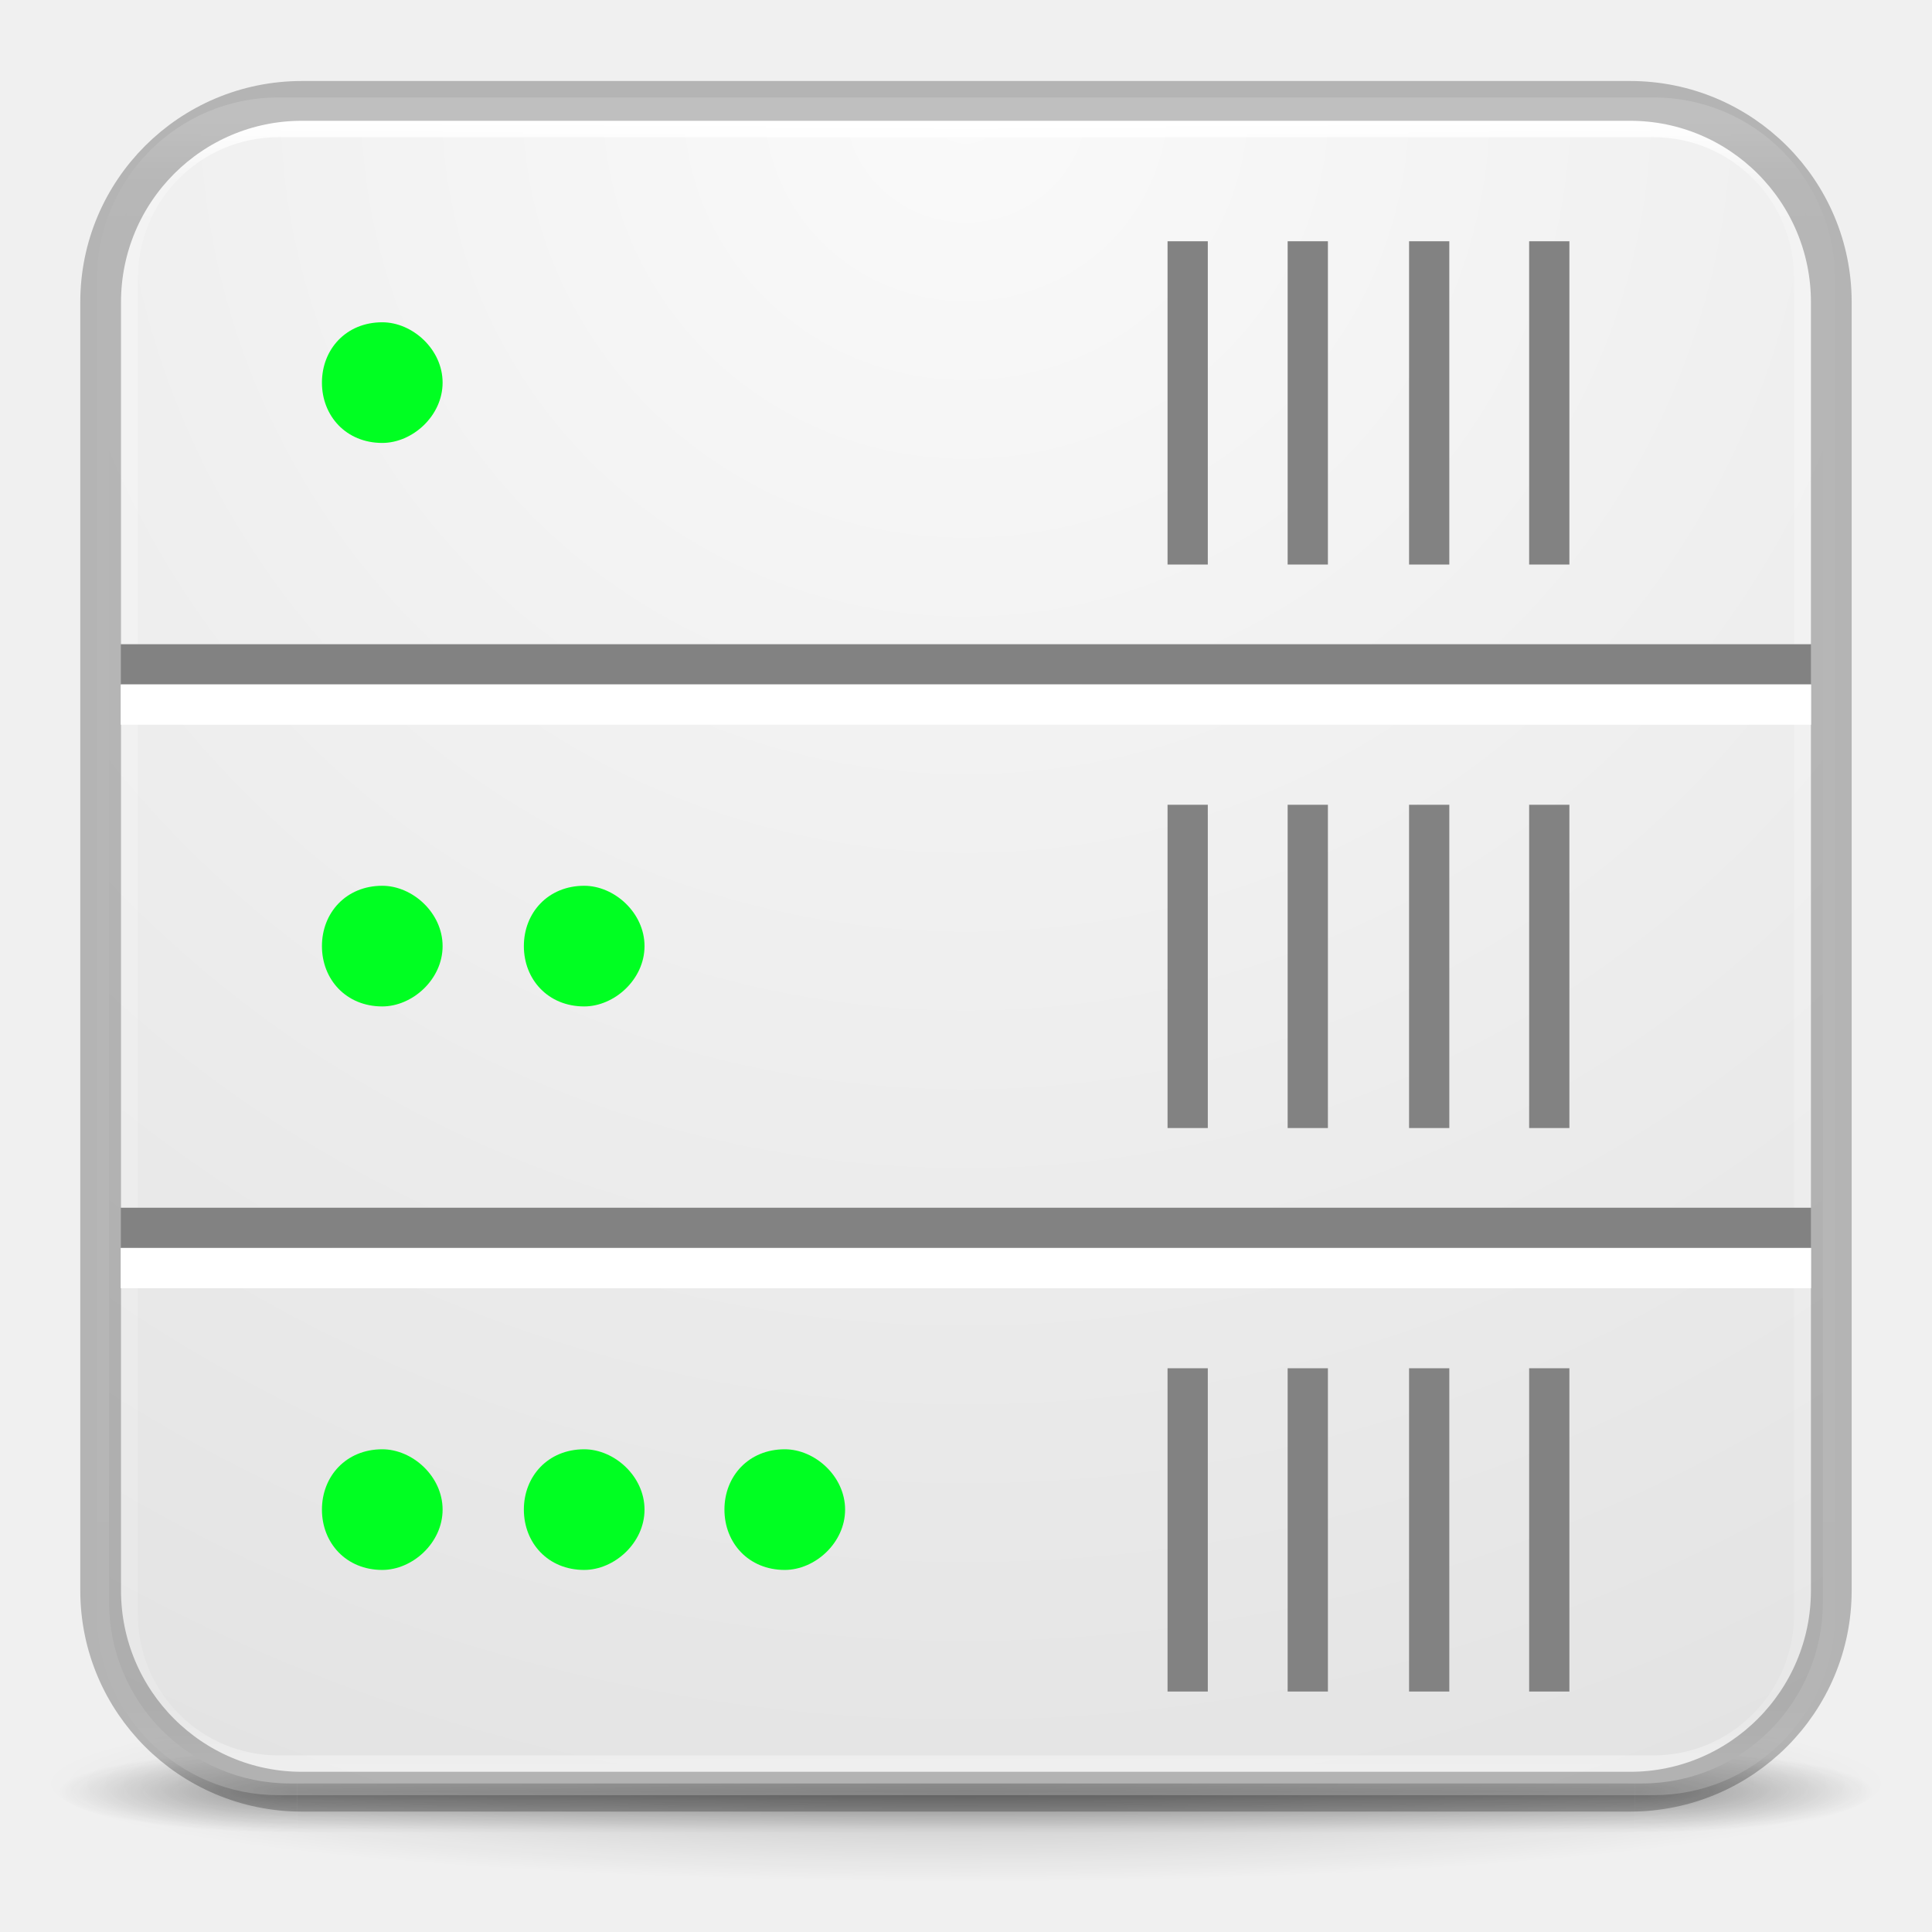
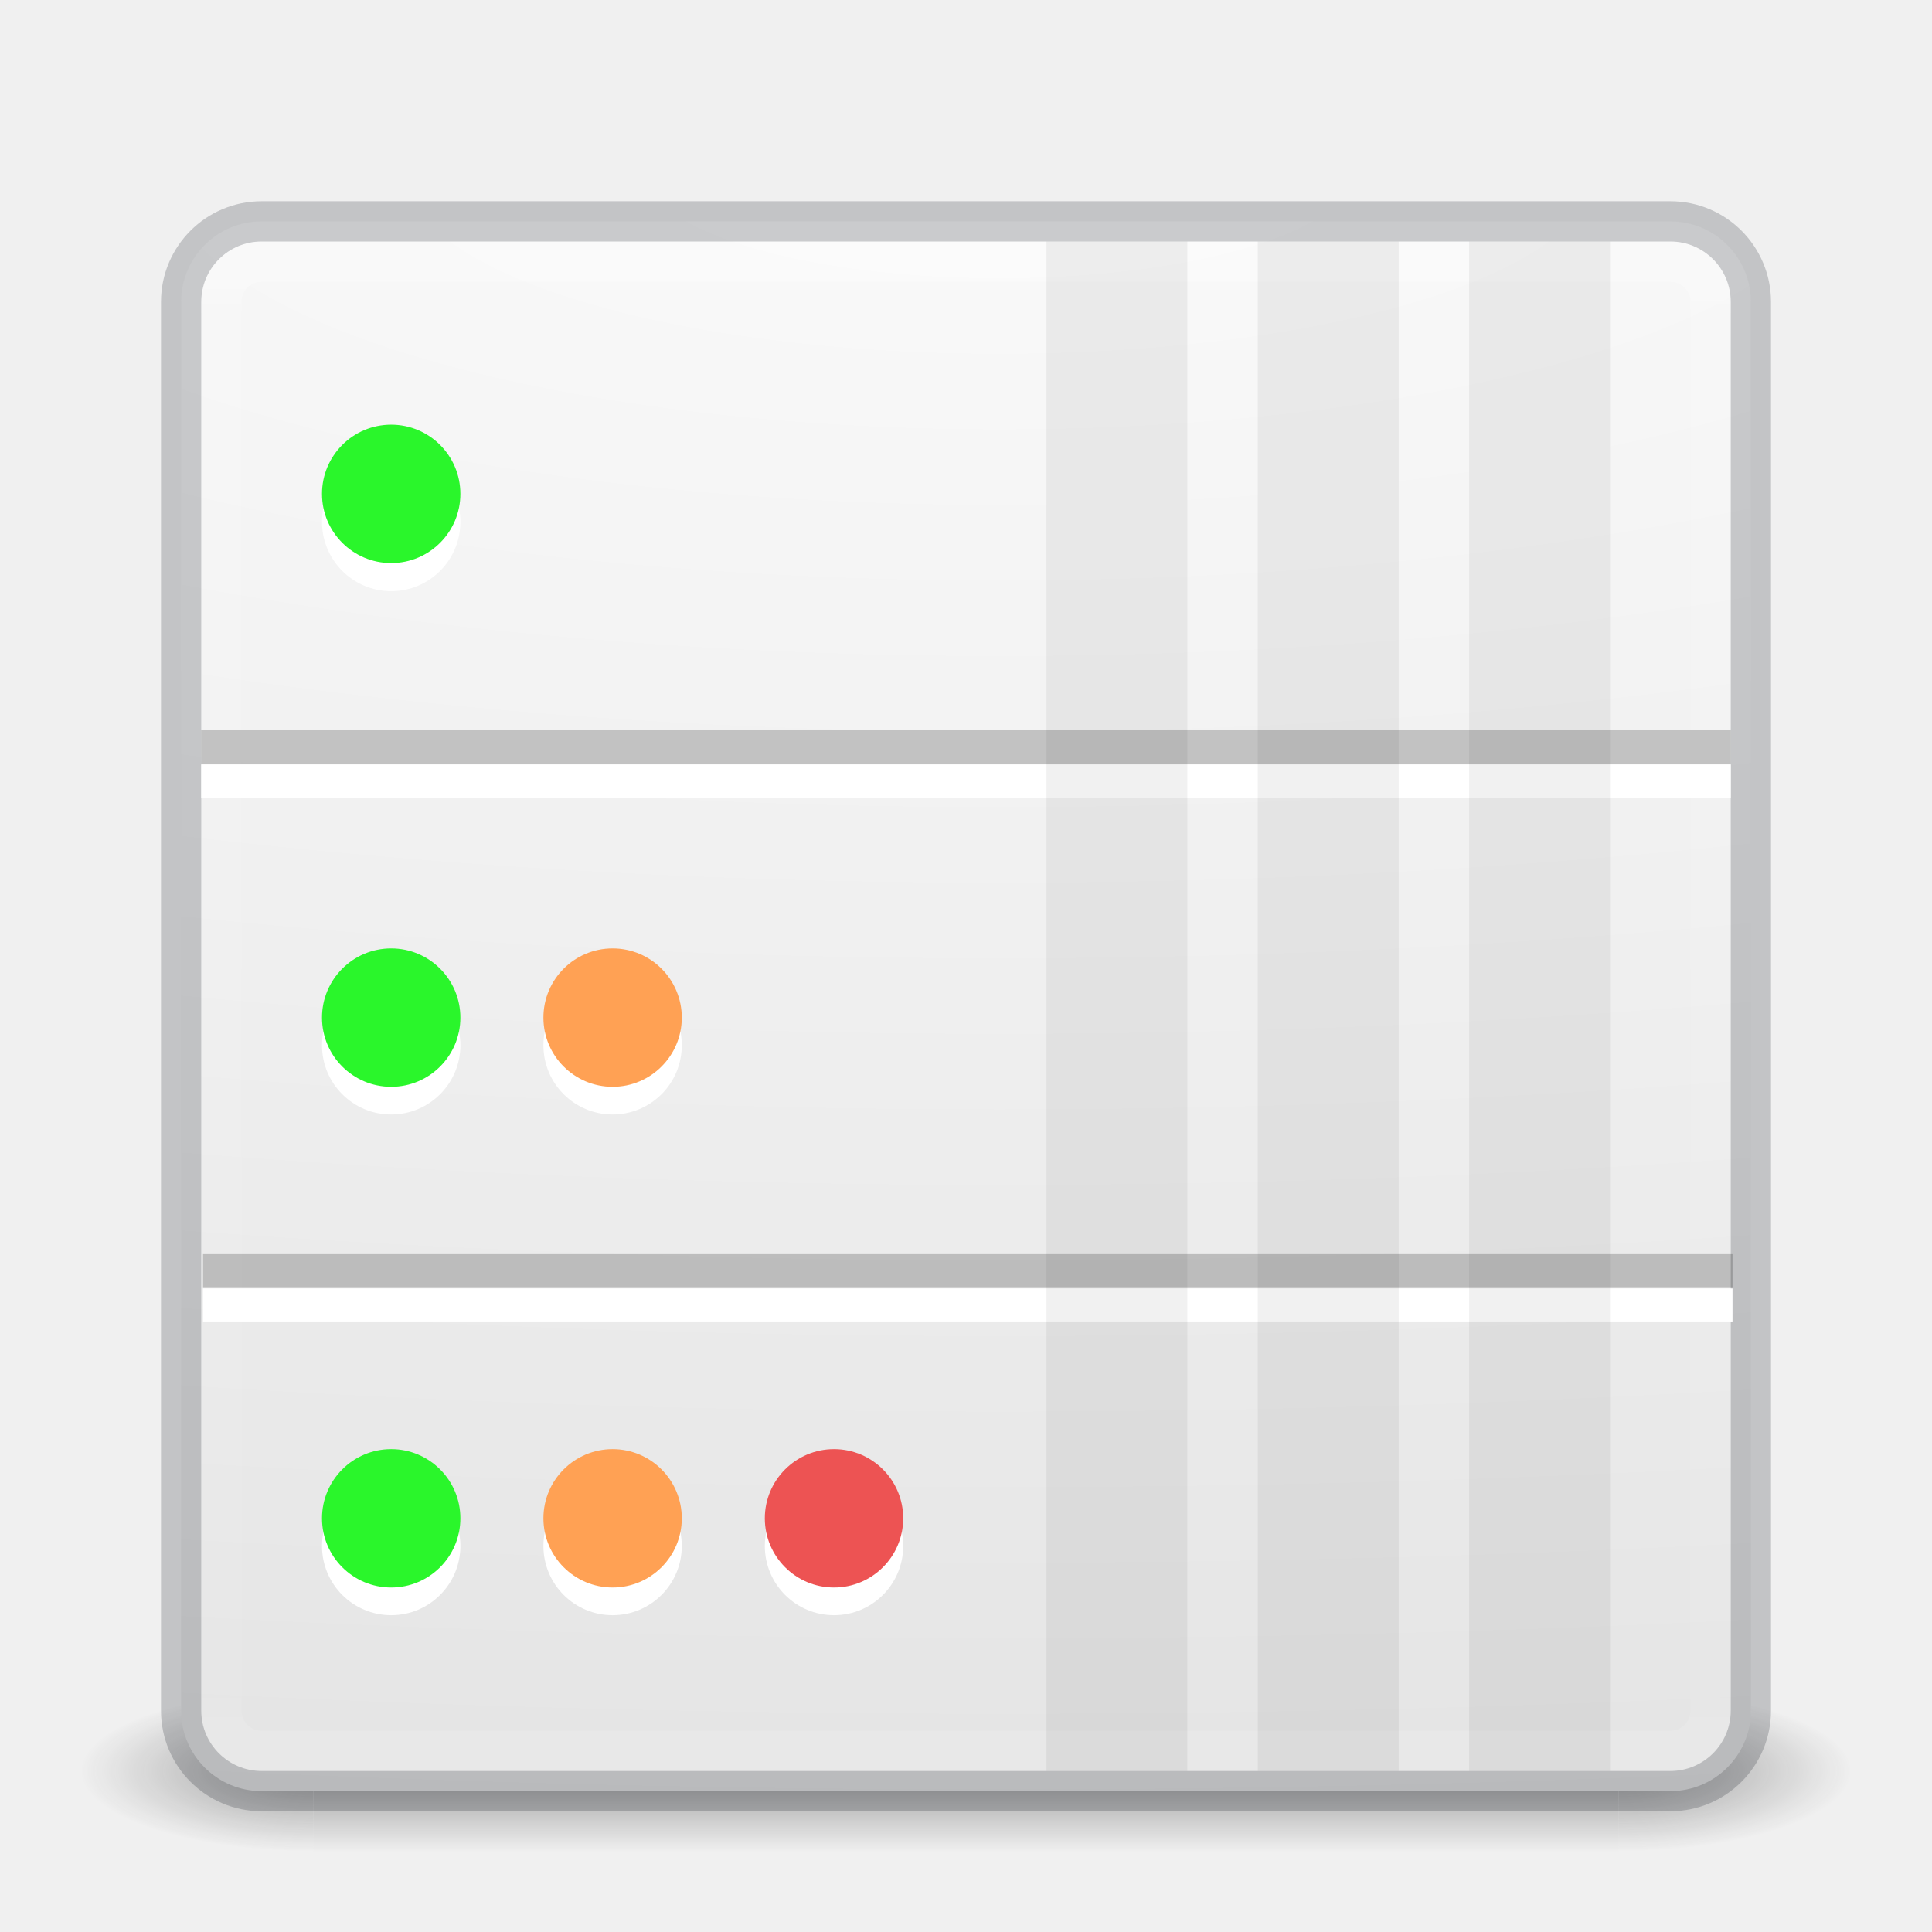
- <svg xmlns="http://www.w3.org/2000/svg" xmlns:ns1="http://www.openswatchbook.org/uri/2009/osb" xmlns:xlink="http://www.w3.org/1999/xlink" id="svg2453" height="48" width="48" version="1.0">
-   <defs id="defs2455">
-     <linearGradient id="linearGradient6490" ns1:paint="gradient">
-       <stop style="stop-color:#000000;stop-opacity:1;" offset="0" id="stop6492" />
-       <stop style="stop-color:#000000;stop-opacity:0;" offset="1" id="stop6494" />
+ <svg xmlns="http://www.w3.org/2000/svg" xmlns:xlink="http://www.w3.org/1999/xlink" id="svg4405" height="48" width="48" version="1.1">
+   <defs id="defs4407">
+     <linearGradient id="linearGradient4187">
+       <stop offset="0" style="stop-color:#ffffff;stop-opacity:1" id="stop4189" />
+       <stop offset="0.021" style="stop-color:#ffffff;stop-opacity:0.235" id="stop4191" />
+       <stop offset="0.977" style="stop-color:#ffffff;stop-opacity:0.157" id="stop4193" />
+       <stop offset="1" style="stop-color:#ffffff;stop-opacity:0.392" id="stop4195" />
    </linearGradient>
-     <linearGradient id="linearGradient5641" ns1:paint="solid">
-       <stop style="stop-color:#000000;stop-opacity:1;" offset="0" id="stop5643" />
+     <linearGradient id="linearGradient4311">
+       <stop offset="0" style="stop-color:#000000;stop-opacity:1" id="stop4313" />
+       <stop offset="1" style="stop-color:#000000;stop-opacity:0" id="stop4315" />
    </linearGradient>
-     <linearGradient id="linearGradient3707-319-631-407-324-616-674-812-821-107-178-392-400-6-3-549-901-1-9-100-4-2">
-       <stop offset="0" style="stop-color:#000000;stop-opacity:1" id="stop17839-7-3" />
-       <stop offset="1" style="stop-color:#161616;stop-opacity:1" id="stop17841-4-8" />
+     <radialGradient gradientTransform="matrix(2.003784,0,0,1.4,27.98813,-17.4)" gradientUnits="userSpaceOnUse" xlink:href="#linearGradient3688-166-749-2-324" id="radialGradient3013-896" fy="43.5" fx="4.993" r="2.5" cy="43.5" cx="4.993" />
+     <linearGradient id="linearGradient3688-166-749-2-324">
+       <stop offset="0" style="stop-color:#181818;stop-opacity:1" id="stop3216" />
+       <stop offset="1" style="stop-color:#181818;stop-opacity:0" id="stop3218" />
    </linearGradient>
-     <radialGradient r="2.5" gradientTransform="matrix(2.0038,0,0,1.4,27.988,-17.4)" cx="4.993" cy="43.5" gradientUnits="userSpaceOnUse" id="c">
-       <stop id="stop4912" offset="0" stop-color="#181818" />
-       <stop id="stop4914" offset="1" stop-opacity="0" stop-color="#181818" />
-     </radialGradient>
-     <radialGradient r="2.5" gradientTransform="matrix(2.0038,0,0,1.4,-20.012,-104.4)" cx="4.993" cy="43.5" gradientUnits="userSpaceOnUse" id="b">
-       <stop id="stop4917" offset="0" stop-color="#181818" />
-       <stop id="stop4919" offset="1" stop-opacity="0" stop-color="#181818" />
-     </radialGradient>
-     <linearGradient x1="25.058" y1="47.028" x2="25.058" gradientUnits="userSpaceOnUse" y2="39.999" id="f">
-       <stop id="stop4922" offset="0" stop-opacity="0" stop-color="#181818" />
-       <stop id="stop4924" offset=".5" stop-color="#181818" />
-       <stop id="stop4926" offset="1" stop-opacity="0" stop-color="#181818" />
+     <radialGradient gradientTransform="matrix(2.003784,0,0,1.4,-20.01187,-104.4)" gradientUnits="userSpaceOnUse" xlink:href="#linearGradient3688-464-309-8-331" id="radialGradient3015-826" fy="43.5" fx="4.993" r="2.5" cy="43.5" cx="4.993" />
+     <linearGradient id="linearGradient3688-464-309-8-331">
+       <stop offset="0" style="stop-color:#181818;stop-opacity:1" id="stop3222" />
+       <stop offset="1" style="stop-color:#181818;stop-opacity:0" id="stop3224" />
    </linearGradient>
-     <linearGradient id="linearGradient3924-4">
-       <stop offset="0" style="stop-color:#ffffff;stop-opacity:1" id="stop3926-8" />
-       <stop offset="0.063" style="stop-color:#ffffff;stop-opacity:0.235" id="stop3928-6" />
-       <stop offset="0.951" style="stop-color:#ffffff;stop-opacity:0.157" id="stop3930-4" />
-       <stop offset="1" style="stop-color:#ffffff;stop-opacity:0.392" id="stop3932-4" />
+     <linearGradient id="linearGradient3702-501-757-6-946">
+       <stop offset="0" style="stop-color:#181818;stop-opacity:0" id="stop3228" />
+       <stop offset="0.5" style="stop-color:#181818;stop-opacity:1" id="stop3230" />
+       <stop offset="1" style="stop-color:#181818;stop-opacity:0" id="stop3232" />
    </linearGradient>
-     <linearGradient id="linearGradient5344-867-2">
-       <stop id="stop5559-5" style="stop-color:#f9c590;stop-opacity:1" offset="0" />
-       <stop id="stop5561-3" style="stop-color:#f19860;stop-opacity:1" offset="0.397" />
-       <stop id="stop5563-5" style="stop-color:#ce5d36;stop-opacity:1" offset="1" />
+     <linearGradient gradientUnits="userSpaceOnUse" xlink:href="#linearGradient3702-501-757-6-946" id="linearGradient4395" y2="39.999" x2="25.058" y1="47.028" x1="25.058" />
+     <linearGradient id="linearGradient2867-449-88-871-390-598-476-591-434-148-57-177-8-3-3-6-4-8-8-8-5">
+       <stop offset="0" style="stop-color:#fafafa;stop-opacity:1" id="stop3750-1-0-7-6-6-1-3-9-3" />
+       <stop offset="1" style="stop-color:#e1e1e1;stop-opacity:1" id="stop3756-1-6-2-6-6-1-96-6-0" />
    </linearGradient>
-     <linearGradient id="linearGradient4288">
-       <stop offset="0" style="stop-color:#b95b20;stop-opacity:1" id="stop4290" />
-       <stop offset="1" style="stop-color:#ed8137;stop-opacity:1" id="stop4292" />
+     <linearGradient gradientTransform="matrix(1.052161,0,0,-1.053252,-1.252161,51.33987)" gradientUnits="userSpaceOnUse" xlink:href="#linearGradient4311" id="linearGradient3143" y2="25.361" x2="30.213" y1="21.417" x1="30.213" />
+     <linearGradient gradientTransform="translate(1.17e-5,1.00001)" gradientUnits="userSpaceOnUse" xlink:href="#linearGradient4187" id="linearGradient3153" y2="41.891" x2="24" y1="6.111" x1="24" />
+     <radialGradient gradientTransform="matrix(0,3.551171,-11.65996,0,140.9306,-25.84201)" gradientUnits="userSpaceOnUse" xlink:href="#linearGradient2867-449-88-871-390-598-476-591-434-148-57-177-8-3-3-6-4-8-8-8-5" id="radialGradient4144" fy="9.957" fx="8.436" r="12.672" cy="9.957" cx="8.967" />
+     <linearGradient y2="42.092" x2="24" y1="5.909" x1="24" gradientTransform="matrix(1.432432,0,0,1.436283,-79.37837,-11.47078)" gradientUnits="userSpaceOnUse" id="linearGradient3904" xlink:href="#linearGradient4270" />
+     <linearGradient id="linearGradient4270">
+       <stop id="stop4272" style="stop-color:#ffffff;stop-opacity:1" offset="0" />
+       <stop id="stop4274" style="stop-color:#ffffff;stop-opacity:0.235" offset="0.035" />
+       <stop id="stop4276" style="stop-color:#ffffff;stop-opacity:0.157" offset="0.962" />
+       <stop id="stop4278" style="stop-color:#ffffff;stop-opacity:0.392" offset="1" />
    </linearGradient>
-     <linearGradient id="linearGradient3104-5-6">
-       <stop id="stop3106-9-1" style="stop-color:#aaaaaa;stop-opacity:1" offset="0" />
-       <stop id="stop3108-9" style="stop-color:#c8c8c8;stop-opacity:1" offset="1" />
+     <radialGradient r="12.672" fy="9.957" fx="8.421" cy="9.957" cx="8.951" gradientTransform="matrix(0,4.97164,-16.44353,0,119.9021,-48.50268)" gradientUnits="userSpaceOnUse" id="radialGradient4147" xlink:href="#linearGradient2867-449-88-871-390-598-476-591-434-148-57-177-8-3-3-6-4-8-8-8-5-3" />
+     <linearGradient id="linearGradient2867-449-88-871-390-598-476-591-434-148-57-177-8-3-3-6-4-8-8-8-5-3">
+       <stop id="stop3750-1-0-7-6-6-1-3-9-3-6" style="stop-color:#fafafa;stop-opacity:1" offset="0" />
+       <stop id="stop3756-1-6-2-6-6-1-96-6-0-7" style="stop-color:#e1e1e1;stop-opacity:1" offset="1" />
    </linearGradient>
-     <linearGradient gradientTransform="translate(2.4e-6,0.9674487)" gradientUnits="userSpaceOnUse" xlink:href="#linearGradient3924-4" id="linearGradient3084" y2="43" x2="24" y1="5" x1="24" />
-     <radialGradient gradientTransform="matrix(0,2.644472,-2.797536,-7.1978467e-8,55.57302,-14.64146)" gradientUnits="userSpaceOnUse" xlink:href="#linearGradient3600" id="radialGradient3093" fy="8.45" fx="7.496" r="20" cy="8.45" cx="7.496" />
-     <linearGradient id="linearGradient3600">
-       <stop offset="0" style="stop-color:#f4f4f4;stop-opacity:1" id="stop3602" />
-       <stop offset="1" style="stop-color:#dbdbdb;stop-opacity:1" id="stop3604" />
-     </linearGradient>
-     <linearGradient gradientTransform="matrix(1.363636,0,0,1.363636,-0.7929132,-1.750068)" gradientUnits="userSpaceOnUse" xlink:href="#linearGradient3104-5-6" id="linearGradient3095" y2="3.899" x2="24" y1="44" x1="24" />
-     <linearGradient gradientUnits="userSpaceOnUse" xlink:href="#linearGradient3104-5-6" id="linearGradient3098" y2="3" x2="20" y1="43" x1="20" gradientTransform="matrix(1.014525,0,0,1.014525,-0.4046352,-2.10374)" />
-     <radialGradient gradientTransform="matrix(2.003784,0,0,1.4,27.98813,-17.4)" gradientUnits="userSpaceOnUse" xlink:href="#linearGradient3688-166-749" id="radialGradient2873-966-168" fy="43.5" fx="4.993" r="2.5" cy="43.5" cx="4.993" />
-     <linearGradient id="linearGradient3688-166-749">
-       <stop offset="0" style="stop-color:#181818;stop-opacity:1" id="stop2883" />
-       <stop offset="1" style="stop-color:#181818;stop-opacity:0" id="stop2885" />
-     </linearGradient>
-     <radialGradient gradientTransform="matrix(2.003784,0,0,1.4,-20.01187,-104.4)" gradientUnits="userSpaceOnUse" xlink:href="#linearGradient3688-166-749" id="radialGradient2875-742-326" fy="43.5" fx="4.993" r="2.5" cy="43.5" cx="4.993" />
-     <linearGradient gradientUnits="userSpaceOnUse" xlink:href="#linearGradient3702-501-757" id="linearGradient2877-634-617" y2="39.999" x2="25.058" y1="47.028" x1="25.058" />
-     <linearGradient id="linearGradient3702-501-757">
-       <stop offset="0" style="stop-color:#181818;stop-opacity:0" id="stop2895" />
-       <stop offset="0.5" style="stop-color:#181818;stop-opacity:1" id="stop2897" />
-       <stop offset="1" style="stop-color:#181818;stop-opacity:0" id="stop2899" />
-     </linearGradient>
-     <radialGradient r="20" fy="8.45" fx="7.496" cy="8.45" cx="7.496" gradientTransform="matrix(0,1.93928,-2.051527,-5.2784231e-8,16.65095,1.171514)" gradientUnits="userSpaceOnUse" id="radialGradient3049" xlink:href="#linearGradient3600" />
-     <linearGradient y2="3.899" x2="24" y1="44" x1="24" gradientTransform="translate(-24.68408,10.62521)" gradientUnits="userSpaceOnUse" id="linearGradient3051" xlink:href="#linearGradient3104-5-6" />
-     <radialGradient r="20" fy="8.45" fx="7.496" cy="8.45" cx="7.496" gradientTransform="matrix(0,1.93928,-2.051527,-5.2784231e-8,5.793811,-9.685629)" gradientUnits="userSpaceOnUse" id="radialGradient3843" xlink:href="#linearGradient3600" />
-     <linearGradient y2="3.899" x2="24" y1="44" x1="24" gradientTransform="translate(-35.54123,-0.2319351)" gradientUnits="userSpaceOnUse" id="linearGradient3845" xlink:href="#linearGradient3104-5-6" />
-     <radialGradient r="20" fy="8.45" fx="7.496" cy="8.45" cx="7.496" gradientTransform="matrix(0,1.93928,-2.051527,-5.2784231e-8,6.079525,19.60009)" gradientUnits="userSpaceOnUse" id="radialGradient3849" xlink:href="#linearGradient3600" />
-     <linearGradient y2="3.899" x2="24" y1="44" x1="24" gradientTransform="translate(-35.25551,29.05378)" gradientUnits="userSpaceOnUse" id="linearGradient3851" xlink:href="#linearGradient3104-5-6" />
-     <radialGradient r="20" fy="8.45" fx="7.496" cy="8.45" cx="7.496" gradientTransform="matrix(1.371278,1.371278,-1.450649,1.450649,12.60239,-10.94562)" gradientUnits="userSpaceOnUse" id="radialGradient3853" xlink:href="#linearGradient3600" />
-     <linearGradient y2="3.899" x2="24" y1="44" x1="24" gradientTransform="matrix(0.7071068,-0.7071068,0.7071068,0.7071068,-9.941126,24.96744)" gradientUnits="userSpaceOnUse" id="linearGradient3855" xlink:href="#linearGradient3104-5-6" />
-     <radialGradient r="20" fy="8.45" fx="7.496" cy="8.45" cx="7.496" gradientTransform="matrix(0,1.93928,-2.051527,-5.2784231e-8,41.33504,-8.486255)" gradientUnits="userSpaceOnUse" id="radialGradient3858" xlink:href="#linearGradient3600" />
-     <radialGradient r="20" fy="8.45" fx="7.496" cy="8.45" cx="7.496" gradientTransform="matrix(0,1.93928,-2.051527,-5.2784231e-8,-0.2061889,-15.68563)" gradientUnits="userSpaceOnUse" id="radialGradient3863" xlink:href="#linearGradient3600" />
-     <linearGradient y2="3.899" x2="24" y1="44" x1="24" gradientTransform="translate(-41.54123,-6.231935)" gradientUnits="userSpaceOnUse" id="linearGradient3865" xlink:href="#linearGradient3104-5-6" />
-     <radialGradient id="c-6" gradientUnits="userSpaceOnUse" cy="43.5" cx="4.993" gradientTransform="matrix(2.0038,0,0,1.4,27.988,-17.4)" r="2.5">
-       <stop stop-color="#181818" offset="0" id="stop4912-0" />
-       <stop stop-color="#181818" stop-opacity="0" offset="1" id="stop4914-6" />
-     </radialGradient>
-     <radialGradient id="b-2" gradientUnits="userSpaceOnUse" cy="43.5" cx="4.993" gradientTransform="matrix(2.0038,0,0,1.4,-20.012,-104.4)" r="2.5">
-       <stop stop-color="#181818" offset="0" id="stop4917-6" />
-       <stop stop-color="#181818" stop-opacity="0" offset="1" id="stop4919-1" />
-     </radialGradient>
-     <linearGradient gradientTransform="matrix(0.9976838,0,0,0.5323295,-0.251081,1.982942)" gradientUnits="userSpaceOnUse" y2="14.272" x2="62.399" y1="14.272" x1="2.252" id="linearGradient4345" xlink:href="#linearGradient3707-319-631-407-324-616-674-812-821-107-178-392-400-6-3-549-901-1-9-100-4-2" />
-     <linearGradient y2="39.999" x2="25.058" y1="47.028" x1="25.058" gradientUnits="userSpaceOnUse" id="linearGradient4350" xlink:href="#f" />
-     <linearGradient y2="14.272" x2="62.399" y1="14.272" x1="2.252" gradientTransform="matrix(-0.9970871,-8.6911381e-5,1.8949314e-4,-0.5396258,64.24038,61.20455)" gradientUnits="userSpaceOnUse" id="linearGradient4352" xlink:href="#linearGradient3707-319-631-407-324-616-674-812-821-107-178-392-400-6-3-549-901-1-9-100-4-2" />
-     <linearGradient y2="14.272" x2="62.399" y1="14.272" x1="2.252" gradientTransform="matrix(0.05374904,0,0,0.4344139,30.27789,0.7154782)" gradientUnits="userSpaceOnUse" id="linearGradient4354" xlink:href="#linearGradient3707-319-631-407-324-616-674-812-821-107-178-392-400-6-3-549-901-1-9-100-4-2" />
-     <radialGradient gradientTransform="matrix(1.556392,0,0,0.1697883,70.27035,38.1321)" gradientUnits="userSpaceOnUse" xlink:href="#linearGradient3811" id="radialGradient4432" fy="93.468" fx="-4.029" r="35.338" cy="93.468" cx="-4.029" />
-     <linearGradient id="linearGradient3811">
-       <stop offset="0" style="stop-color:#000000;stop-opacity:1" id="stop3813" />
-       <stop offset="1" style="stop-color:#000000;stop-opacity:0" id="stop3815" />
-     </linearGradient>
-     <radialGradient gradientTransform="matrix(2.003784,0,0,1.4,27.98813,-17.4)" gradientUnits="userSpaceOnUse" xlink:href="#linearGradient3688-166-749" id="radialGradient4093" fy="43.5" fx="4.993" r="2.5" cy="43.5" cx="4.993" />
-     <radialGradient gradientTransform="matrix(2.003784,0,0,1.4,-20.01187,-104.4)" gradientUnits="userSpaceOnUse" xlink:href="#linearGradient3688-166-749" id="radialGradient4095" fy="43.5" fx="4.993" r="2.5" cy="43.5" cx="4.993" />
-     <linearGradient gradientUnits="userSpaceOnUse" xlink:href="#linearGradient3702-501-757" id="linearGradient4097" y2="39.999" x2="25.058" y1="47.028" x1="25.058" />
-     <radialGradient r="27.5" fy="25.158" fx="33.141" cy="25.158" cx="33.141" gradientTransform="matrix(1.684936,-0.00630505,0.01328336,3.549791,8.189045,-46.52928)" gradientUnits="userSpaceOnUse" id="radialGradient3044" xlink:href="#linearGradient4217-6" />
-     <linearGradient id="linearGradient4217-6">
-       <stop id="stop4219" style="stop-color:#ffffff;stop-opacity:1" offset="0" />
-       <stop id="stop4221" style="stop-color:#c1c1c1;stop-opacity:1" offset="1" />
-     </linearGradient>
-     <linearGradient gradientTransform="matrix(2.72973,0,0,2.72973,-1.513518,-62.51168)" gradientUnits="userSpaceOnUse" xlink:href="#linearGradient3924" id="linearGradient4136" y2="42.262" x2="24" y1="5.591" x1="24" />
-     <linearGradient id="linearGradient3924">
-       <stop offset="0" style="stop-color:#ffffff;stop-opacity:1" id="stop3926" />
-       <stop offset="0.038" style="stop-color:#ffffff;stop-opacity:0.235" id="stop3928" />
-       <stop offset="0.967" style="stop-color:#ffffff;stop-opacity:0.157" id="stop3930" />
-       <stop offset="1" style="stop-color:#ffffff;stop-opacity:0.392" id="stop3932" />
-     </linearGradient>
-     <linearGradient id="linearGradient4772">
-       <stop id="stop4774" style="stop-color:#0f0f0f;stop-opacity:1" offset="0" />
-       <stop id="stop4776" style="stop-color:#727272;stop-opacity:1" offset="1" />
-     </linearGradient>
-     <linearGradient id="linearGradient4632-92-3-0-8-1-9">
-       <stop offset="0" style="stop-color:#fafafa;stop-opacity:1" id="stop4634-68-8-0-2-9-4" />
-       <stop offset="1" style="stop-color:#e1e1e1;stop-opacity:1" id="stop4636-8-21-7-1-4-8" />
-     </linearGradient>
-     <linearGradient id="linearGradient4411">
-       <stop id="stop4413" style="stop-color:#ffffff;stop-opacity:1" offset="0" />
-       <stop id="stop4415" style="stop-color:#ffffff;stop-opacity:0.235" offset="0.541" />
-       <stop id="stop4417" style="stop-color:#ffffff;stop-opacity:0.157" offset="0.967" />
-       <stop id="stop4419" style="stop-color:#ffffff;stop-opacity:0.392" offset="1" />
-     </linearGradient>
-     <radialGradient r="27.5" fy="4.66" fx="42.383" cy="4.474" cx="57.297" gradientTransform="matrix(0,0.9149021,-4.363968,-4.0510693e-8,82.948,-28.6233)" gradientUnits="userSpaceOnUse" id="radialGradient3044-0-97" xlink:href="#linearGradient4772" />
-     <radialGradient r="27.5" fy="4.66" fx="42.383" cy="4.474" cx="57.297" gradientTransform="matrix(0,0.9149021,-4.363968,-4.0510693e-8,82.948,-33.84365)" gradientUnits="userSpaceOnUse" id="radialGradient3044-0" xlink:href="#linearGradient4632-92-3-0-8-1-9" />
-     <radialGradient gradientTransform="matrix(1.556392,0,0,0.1697883,70.27035,38.1321)" gradientUnits="userSpaceOnUse" xlink:href="#linearGradient3811" id="radialGradient4432-2" fy="93.468" fx="-4.029" r="35.338" cy="93.468" cx="-4.029" />
-     <radialGradient gradientTransform="matrix(2.003784,0,0,1.4,27.98813,-17.4)" gradientUnits="userSpaceOnUse" xlink:href="#linearGradient3688-166-749" id="radialGradient4093-9" fy="43.5" fx="4.993" r="2.5" cy="43.5" cx="4.993" />
-     <radialGradient gradientTransform="matrix(2.003784,0,0,1.4,-20.01187,-104.4)" gradientUnits="userSpaceOnUse" xlink:href="#linearGradient3688-166-749" id="radialGradient4095-6" fy="43.5" fx="4.993" r="2.5" cy="43.5" cx="4.993" />
-     <linearGradient gradientUnits="userSpaceOnUse" xlink:href="#linearGradient3702-501-757" id="linearGradient4097-1" y2="39.999" x2="25.058" y1="47.028" x1="25.058" />
-     <radialGradient r="27.5" fy="25.158" fx="33.141" cy="25.158" cx="33.141" gradientTransform="matrix(1.684936,-0.00630505,0.01328336,3.549791,8.189045,-46.52928)" gradientUnits="userSpaceOnUse" id="radialGradient3044-1" xlink:href="#linearGradient4217-6" />
-     <linearGradient gradientTransform="matrix(2.72973,0,0,2.72973,-1.513518,-62.51168)" gradientUnits="userSpaceOnUse" xlink:href="#linearGradient3924" id="linearGradient4136-7" y2="42.262" x2="24" y1="5.591" x1="24" />
-     <radialGradient r="27.5" fy="4.66" fx="42.383" cy="4.474" cx="57.297" gradientTransform="matrix(0,0.9149021,-4.363968,-4.0510693e-8,82.948,-28.6233)" gradientUnits="userSpaceOnUse" id="radialGradient3044-0-97-1" xlink:href="#linearGradient4772" />
-     <radialGradient r="27.5" fy="4.66" fx="42.383" cy="4.474" cx="57.297" gradientTransform="matrix(0,0.9149021,-4.363968,-4.0510693e-8,82.948,-33.84365)" gradientUnits="userSpaceOnUse" id="radialGradient3044-0-5" xlink:href="#linearGradient4632-92-3-0-8-1-9" />
-     <radialGradient gradientTransform="matrix(1.556392,0,0,0.1697883,70.27035,38.1321)" gradientUnits="userSpaceOnUse" xlink:href="#linearGradient3811" id="radialGradient4432-2-6" fy="93.468" fx="-4.029" r="35.338" cy="93.468" cx="-4.029" />
-     <radialGradient gradientTransform="matrix(2.003784,0,0,1.4,27.98813,-17.4)" gradientUnits="userSpaceOnUse" xlink:href="#linearGradient3688-166-749" id="radialGradient4093-3-7" fy="43.5" fx="4.993" r="2.5" cy="43.5" cx="4.993" />
-     <radialGradient gradientTransform="matrix(2.003784,0,0,1.4,-20.01187,-104.4)" gradientUnits="userSpaceOnUse" xlink:href="#linearGradient3688-166-749" id="radialGradient4095-7-2" fy="43.5" fx="4.993" r="2.5" cy="43.5" cx="4.993" />
-     <radialGradient r="27.5" fy="4.342" fx="32" cy="4.342" cx="32" gradientTransform="matrix(1.8994991e-8,4.363968,-4.363968,1.8994991e-8,82.94799,-187.9401)" gradientUnits="userSpaceOnUse" id="radialGradient3044-5-4" xlink:href="#linearGradient4632-92-3-0-8-1-9" />
-     <radialGradient gradientTransform="matrix(1.556392,0,0,0.1697883,70.27035,38.1321)" gradientUnits="userSpaceOnUse" xlink:href="#linearGradient3811" id="radialGradient4432-2-6-9" fy="93.468" fx="-4.029" r="35.338" cy="93.468" cx="-4.029" />
-     <radialGradient gradientTransform="matrix(2.003784,0,0,1.4,27.98813,-17.4)" gradientUnits="userSpaceOnUse" xlink:href="#linearGradient3688-166-749" id="radialGradient4093-3-7-0" fy="43.5" fx="4.993" r="2.5" cy="43.5" cx="4.993" />
-     <radialGradient gradientTransform="matrix(2.003784,0,0,1.4,-20.01187,-104.4)" gradientUnits="userSpaceOnUse" xlink:href="#linearGradient3688-166-749" id="radialGradient4095-7-2-6" fy="43.5" fx="4.993" r="2.5" cy="43.5" cx="4.993" />
-     <radialGradient r="27.5" fy="4.342" fx="32" cy="4.342" cx="32" gradientTransform="matrix(1.8994991e-8,4.363968,-4.363968,1.8994991e-8,82.94799,-187.9401)" gradientUnits="userSpaceOnUse" id="radialGradient3044-5-4-2" xlink:href="#linearGradient4632-92-3-0-8-1-9" />
+     <radialGradient gradientTransform="matrix(2.003784,0,0,1.4,27.98813,-17.4)" gradientUnits="userSpaceOnUse" xlink:href="#linearGradient3688-166-749-2-324" id="radialGradient2873-966-168-714" fy="43.5" fx="4.993" r="2.5" cy="43.5" cx="4.993" />
+     <radialGradient gradientTransform="matrix(2.003784,0,0,1.4,-20.01187,-104.4)" gradientUnits="userSpaceOnUse" xlink:href="#linearGradient3688-166-749-2-324" id="radialGradient2875-742-326-419" fy="43.5" fx="4.993" r="2.5" cy="43.5" cx="4.993" />
  </defs>
-   <g transform="translate(166.3815,-990.9704)" id="layer1" />
-   <g transform="matrix(0.4223494,0,0,0.4124366,-2.947078,22.25424)" style="display:inline" id="g6248">
-     <g style="display:inline" id="layer1-1" transform="matrix(0.9884055,0,0,0.9888484,0.5432573,0.07738481)">
-       <path style="color:#000000;display:inline;overflow:visible;visibility:visible;opacity:0.2;fill:url(#radialGradient4432-2-6-9);fill-opacity:1;fill-rule:nonzero;stroke:none;stroke-width:1;marker:none;enable-background:accumulate" id="path3041-2" d="m 119,54.002 a 55,6 0 0 1 -110,0 55,6 0 1 1 110,0 z" />
-       <g style="display:inline" id="g2036-9" transform="matrix(2.699999,0,0,0.5555561,-0.8000081,30.89069)">
-         <g style="opacity:0.4" id="g3712-3" transform="matrix(1.052632,0,0,1.285713,-1.263158,-13.42854)">
-           <rect style="fill:url(#radialGradient4093-3-7-0);fill-opacity:1;stroke:none" id="rect2801-1" y="40" x="38" height="7" width="5" />
-           <rect style="fill:url(#radialGradient4095-7-2-6);fill-opacity:1;stroke:none" id="rect3696-9" transform="scale(-1,-1)" y="-47" x="-10" height="7" width="5" />
-           <rect style="fill:url(#linearGradient4097);fill-opacity:1;stroke:none" id="rect3700-4" y="40" x="10" height="7" width="28" />
-         </g>
-       </g>
-       <rect style="color:#000000;display:inline;overflow:visible;visibility:visible;fill:url(#radialGradient3044-5-4-2);fill-opacity:1;fill-rule:nonzero;stroke:none;stroke-width:1;marker:none;enable-background:accumulate" id="rect5505-21-3-7" y="-48" x="13" ry="11.034" rx="10.78" height="102" width="102" />
-       <rect style="fill:none;stroke:url(#linearGradient4136);stroke-width:2.424;stroke-linecap:round;stroke-linejoin:round;stroke-miterlimit:4;stroke-dasharray:none;stroke-dashoffset:0;stroke-opacity:1" id="rect6741-7-8" y="-47.498" x="13.5" ry="9.808" rx="9.582" height="101" width="101" />
-       <rect style="color:#000000;display:inline;overflow:visible;visibility:visible;opacity:0.25;fill:none;stroke:#000000;stroke-width:2.424;stroke-linecap:butt;stroke-linejoin:miter;stroke-miterlimit:4;stroke-dasharray:none;stroke-dashoffset:0;stroke-opacity:1;marker:none;enable-background:accumulate" id="rect5505-21-3-1-4" y="-48.498" x="12.5" ry="12.26" rx="11.977" height="103" width="103" />
+   <g id="g4173">
+     <g transform="matrix(1.157895,0,0,0.5714286,-3.789476,19.14286)" id="g3712-0" style="opacity:0.4">
+       <rect width="5" height="7" x="38" y="40" id="rect2801-4" style="fill:url(#radialGradient3013-896);fill-opacity:1;stroke:none" />
+       <rect width="5" height="7" x="-10" y="-47" transform="scale(-1,-1)" id="rect3696-8" style="fill:url(#radialGradient3015-826);fill-opacity:1;stroke:none" />
+       <rect width="28" height="7" x="10" y="40" id="rect3700-7" style="fill:url(#linearGradient4395);fill-opacity:1;stroke:none" />
    </g>
-     <rect style="color:#000000;clip-rule:nonzero;display:inline;overflow:visible;visibility:visible;opacity:1;isolation:auto;mix-blend-mode:normal;color-interpolation:sRGB;color-interpolation-filters:linearRGB;solid-color:#000000;solid-opacity:1;fill:#828282;fill-opacity:1;fill-rule:nonzero;stroke:none;stroke-width:0.863;stroke-linecap:butt;stroke-linejoin:miter;stroke-miterlimit:4;stroke-dasharray:none;stroke-dashoffset:0;stroke-opacity:0.251;marker:none;color-rendering:auto;image-rendering:auto;shape-rendering:auto;text-rendering:auto;enable-background:accumulate" id="rect4381" width="2.368" height="19.474" x="96.93" y="28.464" />
-     <rect y="28.464" x="89.866" height="19.474" width="2.368" id="rect4383" style="color:#000000;clip-rule:nonzero;display:inline;overflow:visible;visibility:visible;opacity:1;isolation:auto;mix-blend-mode:normal;color-interpolation:sRGB;color-interpolation-filters:linearRGB;solid-color:#000000;solid-opacity:1;fill:#828282;fill-opacity:1;fill-rule:nonzero;stroke:none;stroke-width:0.863;stroke-linecap:butt;stroke-linejoin:miter;stroke-miterlimit:4;stroke-dasharray:none;stroke-dashoffset:0;stroke-opacity:0.251;marker:none;color-rendering:auto;image-rendering:auto;shape-rendering:auto;text-rendering:auto;enable-background:accumulate" />
-     <path style="display:inline;opacity:1;fill:#00ff22;fill-opacity:1;stroke:none;stroke-width:1;stroke-linecap:butt;stroke-linejoin:miter;stroke-opacity:0.196" d="m 25.916,36.979 c 0,-2.006 1.42,-3.634 3.549,-3.634 1.775,0 3.549,1.628 3.549,3.634 0,2.006 -1.775,3.634 -3.549,3.634 -2.129,0 -3.549,-1.628 -3.549,-3.634 z" id="path4379-6" />
-     <rect y="18.794" x="14.081" height="2.425" width="99.433" id="rect4304" style="color:#000000;clip-rule:nonzero;display:inline;overflow:visible;visibility:visible;opacity:1;isolation:auto;mix-blend-mode:normal;color-interpolation:sRGB;color-interpolation-filters:linearRGB;solid-color:#000000;solid-opacity:1;fill:#828282;fill-opacity:1;fill-rule:nonzero;stroke:none;stroke-width:0.863;stroke-linecap:butt;stroke-linejoin:miter;stroke-miterlimit:4;stroke-dasharray:none;stroke-dashoffset:0;stroke-opacity:0.251;marker:none;color-rendering:auto;image-rendering:auto;shape-rendering:auto;text-rendering:auto;enable-background:accumulate" />
-     <rect style="color:#000000;clip-rule:nonzero;display:inline;overflow:visible;visibility:visible;opacity:1;isolation:auto;mix-blend-mode:normal;color-interpolation:sRGB;color-interpolation-filters:linearRGB;solid-color:#000000;solid-opacity:1;fill:#ffffff;fill-opacity:1;fill-rule:nonzero;stroke:none;stroke-width:0.863;stroke-linecap:butt;stroke-linejoin:miter;stroke-miterlimit:4;stroke-dasharray:none;stroke-dashoffset:0;stroke-opacity:0.251;marker:none;color-rendering:auto;image-rendering:auto;shape-rendering:auto;text-rendering:auto;enable-background:accumulate" id="rect4306" width="99.433" height="2.425" x="14.081" y="21.218" />
-     <rect style="color:#000000;clip-rule:nonzero;display:inline;overflow:visible;visibility:visible;opacity:1;isolation:auto;mix-blend-mode:normal;color-interpolation:sRGB;color-interpolation-filters:linearRGB;solid-color:#000000;solid-opacity:1;fill:#828282;fill-opacity:1;fill-rule:nonzero;stroke:none;stroke-width:0.863;stroke-linecap:butt;stroke-linejoin:miter;stroke-miterlimit:4;stroke-dasharray:none;stroke-dashoffset:0;stroke-opacity:0.251;marker:none;color-rendering:auto;image-rendering:auto;shape-rendering:auto;text-rendering:auto;enable-background:accumulate" id="rect4568" width="2.368" height="19.474" x="82.724" y="28.464" />
-     <rect y="28.464" x="75.659" height="19.474" width="2.368" id="rect4570" style="color:#000000;clip-rule:nonzero;display:inline;overflow:visible;visibility:visible;opacity:1;isolation:auto;mix-blend-mode:normal;color-interpolation:sRGB;color-interpolation-filters:linearRGB;solid-color:#000000;solid-opacity:1;fill:#828282;fill-opacity:1;fill-rule:nonzero;stroke:none;stroke-width:0.863;stroke-linecap:butt;stroke-linejoin:miter;stroke-miterlimit:4;stroke-dasharray:none;stroke-dashoffset:0;stroke-opacity:0.251;marker:none;color-rendering:auto;image-rendering:auto;shape-rendering:auto;text-rendering:auto;enable-background:accumulate" />
-     <path id="path4572" d="m 37.794,36.979 c 0,-2.006 1.42,-3.634 3.549,-3.634 1.775,0 3.549,1.628 3.549,3.634 0,2.006 -1.775,3.634 -3.549,3.634 -2.129,0 -3.549,-1.628 -3.549,-3.634 z" style="display:inline;opacity:1;fill:#00ff22;fill-opacity:1;stroke:none;stroke-width:1;stroke-linecap:butt;stroke-linejoin:miter;stroke-opacity:0.196" />
-     <path style="display:inline;opacity:1;fill:#00ff22;fill-opacity:1;stroke:none;stroke-width:1;stroke-linecap:butt;stroke-linejoin:miter;stroke-opacity:0.196" d="m 49.593,36.979 c 0,-2.006 1.42,-3.634 3.549,-3.634 1.775,0 3.549,1.628 3.549,3.634 0,2.006 -1.775,3.634 -3.549,3.634 -2.129,0 -3.549,-1.628 -3.549,-3.634 z" id="path4574" />
-     <rect y="-5.48" x="96.93" height="19.474" width="2.368" id="rect4576" style="color:#000000;clip-rule:nonzero;display:inline;overflow:visible;visibility:visible;opacity:1;isolation:auto;mix-blend-mode:normal;color-interpolation:sRGB;color-interpolation-filters:linearRGB;solid-color:#000000;solid-opacity:1;fill:#828282;fill-opacity:1;fill-rule:nonzero;stroke:none;stroke-width:0.863;stroke-linecap:butt;stroke-linejoin:miter;stroke-miterlimit:4;stroke-dasharray:none;stroke-dashoffset:0;stroke-opacity:0.251;marker:none;color-rendering:auto;image-rendering:auto;shape-rendering:auto;text-rendering:auto;enable-background:accumulate" />
-     <rect style="color:#000000;clip-rule:nonzero;display:inline;overflow:visible;visibility:visible;opacity:1;isolation:auto;mix-blend-mode:normal;color-interpolation:sRGB;color-interpolation-filters:linearRGB;solid-color:#000000;solid-opacity:1;fill:#828282;fill-opacity:1;fill-rule:nonzero;stroke:none;stroke-width:0.863;stroke-linecap:butt;stroke-linejoin:miter;stroke-miterlimit:4;stroke-dasharray:none;stroke-dashoffset:0;stroke-opacity:0.251;marker:none;color-rendering:auto;image-rendering:auto;shape-rendering:auto;text-rendering:auto;enable-background:accumulate" id="rect4578" width="2.368" height="19.474" x="89.866" y="-5.48" />
-     <path id="path4580" d="m 25.916,3.034 c 0,-2.006 1.42,-3.634 3.549,-3.634 1.775,0 3.549,1.628 3.549,3.634 0,2.006 -1.775,3.634 -3.549,3.634 -2.129,0 -3.549,-1.628 -3.549,-3.634 z" style="display:inline;opacity:1;fill:#00ff22;fill-opacity:1;stroke:none;stroke-width:1;stroke-linecap:butt;stroke-linejoin:miter;stroke-opacity:0.196" />
-     <rect style="color:#000000;clip-rule:nonzero;display:inline;overflow:visible;visibility:visible;opacity:1;isolation:auto;mix-blend-mode:normal;color-interpolation:sRGB;color-interpolation-filters:linearRGB;solid-color:#000000;solid-opacity:1;fill:#828282;fill-opacity:1;fill-rule:nonzero;stroke:none;stroke-width:0.863;stroke-linecap:butt;stroke-linejoin:miter;stroke-miterlimit:4;stroke-dasharray:none;stroke-dashoffset:0;stroke-opacity:0.251;marker:none;color-rendering:auto;image-rendering:auto;shape-rendering:auto;text-rendering:auto;enable-background:accumulate" id="rect4582" width="99.433" height="2.425" x="14.081" y="-15.151" />
-     <rect y="-12.726" x="14.081" height="2.425" width="99.433" id="rect4584" style="color:#000000;clip-rule:nonzero;display:inline;overflow:visible;visibility:visible;opacity:1;isolation:auto;mix-blend-mode:normal;color-interpolation:sRGB;color-interpolation-filters:linearRGB;solid-color:#000000;solid-opacity:1;fill:#ffffff;fill-opacity:1;fill-rule:nonzero;stroke:none;stroke-width:0.863;stroke-linecap:butt;stroke-linejoin:miter;stroke-miterlimit:4;stroke-dasharray:none;stroke-dashoffset:0;stroke-opacity:0.251;marker:none;color-rendering:auto;image-rendering:auto;shape-rendering:auto;text-rendering:auto;enable-background:accumulate" />
-     <rect y="-5.48" x="82.724" height="19.474" width="2.368" id="rect4586" style="color:#000000;clip-rule:nonzero;display:inline;overflow:visible;visibility:visible;opacity:1;isolation:auto;mix-blend-mode:normal;color-interpolation:sRGB;color-interpolation-filters:linearRGB;solid-color:#000000;solid-opacity:1;fill:#828282;fill-opacity:1;fill-rule:nonzero;stroke:none;stroke-width:0.863;stroke-linecap:butt;stroke-linejoin:miter;stroke-miterlimit:4;stroke-dasharray:none;stroke-dashoffset:0;stroke-opacity:0.251;marker:none;color-rendering:auto;image-rendering:auto;shape-rendering:auto;text-rendering:auto;enable-background:accumulate" />
-     <rect style="color:#000000;clip-rule:nonzero;display:inline;overflow:visible;visibility:visible;opacity:1;isolation:auto;mix-blend-mode:normal;color-interpolation:sRGB;color-interpolation-filters:linearRGB;solid-color:#000000;solid-opacity:1;fill:#828282;fill-opacity:1;fill-rule:nonzero;stroke:none;stroke-width:0.863;stroke-linecap:butt;stroke-linejoin:miter;stroke-miterlimit:4;stroke-dasharray:none;stroke-dashoffset:0;stroke-opacity:0.251;marker:none;color-rendering:auto;image-rendering:auto;shape-rendering:auto;text-rendering:auto;enable-background:accumulate" id="rect4588" width="2.368" height="19.474" x="75.659" y="-5.48" />
-     <path style="display:inline;opacity:1;fill:#00ff22;fill-opacity:1;stroke:none;stroke-width:1;stroke-linecap:butt;stroke-linejoin:miter;stroke-opacity:0.196" d="m 37.794,3.034 c 0,-2.006 1.42,-3.634 3.549,-3.634 1.775,0 3.549,1.628 3.549,3.634 0,2.006 -1.775,3.634 -3.549,3.634 -2.129,0 -3.549,-1.628 -3.549,-3.634 z" id="path4590" />
-     <rect style="color:#000000;clip-rule:nonzero;display:inline;overflow:visible;visibility:visible;opacity:1;isolation:auto;mix-blend-mode:normal;color-interpolation:sRGB;color-interpolation-filters:linearRGB;solid-color:#000000;solid-opacity:1;fill:#828282;fill-opacity:1;fill-rule:nonzero;stroke:none;stroke-width:0.863;stroke-linecap:butt;stroke-linejoin:miter;stroke-miterlimit:4;stroke-dasharray:none;stroke-dashoffset:0;stroke-opacity:0.251;marker:none;color-rendering:auto;image-rendering:auto;shape-rendering:auto;text-rendering:auto;enable-background:accumulate" id="rect4594" width="2.368" height="19.474" x="96.93" y="-39.425" />
-     <rect y="-39.425" x="89.866" height="19.474" width="2.368" id="rect4596" style="color:#000000;clip-rule:nonzero;display:inline;overflow:visible;visibility:visible;opacity:1;isolation:auto;mix-blend-mode:normal;color-interpolation:sRGB;color-interpolation-filters:linearRGB;solid-color:#000000;solid-opacity:1;fill:#828282;fill-opacity:1;fill-rule:nonzero;stroke:none;stroke-width:0.863;stroke-linecap:butt;stroke-linejoin:miter;stroke-miterlimit:4;stroke-dasharray:none;stroke-dashoffset:0;stroke-opacity:0.251;marker:none;color-rendering:auto;image-rendering:auto;shape-rendering:auto;text-rendering:auto;enable-background:accumulate" />
-     <path style="display:inline;opacity:1;fill:#00ff22;fill-opacity:1;stroke:none;stroke-width:1;stroke-linecap:butt;stroke-linejoin:miter;stroke-opacity:0.196" d="m 25.916,-30.91 c 0,-2.006 1.42,-3.634 3.549,-3.634 1.775,0 3.549,1.628 3.549,3.634 0,2.006 -1.775,3.634 -3.549,3.634 -2.129,0 -3.549,-1.628 -3.549,-3.634 z" id="path4598" />
-     <rect style="color:#000000;clip-rule:nonzero;display:inline;overflow:visible;visibility:visible;opacity:1;isolation:auto;mix-blend-mode:normal;color-interpolation:sRGB;color-interpolation-filters:linearRGB;solid-color:#000000;solid-opacity:1;fill:#828282;fill-opacity:1;fill-rule:nonzero;stroke:none;stroke-width:0.863;stroke-linecap:butt;stroke-linejoin:miter;stroke-miterlimit:4;stroke-dasharray:none;stroke-dashoffset:0;stroke-opacity:0.251;marker:none;color-rendering:auto;image-rendering:auto;shape-rendering:auto;text-rendering:auto;enable-background:accumulate" id="rect4600" width="2.368" height="19.474" x="82.724" y="-39.425" />
-     <rect y="-39.425" x="75.659" height="19.474" width="2.368" id="rect4602" style="color:#000000;clip-rule:nonzero;display:inline;overflow:visible;visibility:visible;opacity:1;isolation:auto;mix-blend-mode:normal;color-interpolation:sRGB;color-interpolation-filters:linearRGB;solid-color:#000000;solid-opacity:1;fill:#828282;fill-opacity:1;fill-rule:nonzero;stroke:none;stroke-width:0.863;stroke-linecap:butt;stroke-linejoin:miter;stroke-miterlimit:4;stroke-dasharray:none;stroke-dashoffset:0;stroke-opacity:0.251;marker:none;color-rendering:auto;image-rendering:auto;shape-rendering:auto;text-rendering:auto;enable-background:accumulate" />
+     <rect width="39" height="39" rx="2" ry="2" x="4.5" y="5.5" id="rect5505-21" style="color:#000000;fill:url(#radialGradient4144);fill-opacity:1;fill-rule:nonzero;stroke:none;stroke-width:1;marker:none;visibility:visible;display:inline;overflow:visible;enable-background:accumulate" />
+     <rect width="37" height="37" rx="1" ry="1" x="5.5" y="6.5" id="rect6741-1" style="opacity:0.3;fill:none;stroke:url(#linearGradient3153);stroke-width:1;stroke-linecap:round;stroke-linejoin:round;stroke-miterlimit:4;stroke-opacity:1;stroke-dasharray:none;stroke-dashoffset:0" />
+     <rect width="39" height="39" rx="2" ry="2" x="4.5" y="5.5" id="rect5505-21-6" style="opacity:0.2;color:#000000;fill:none;stroke:#0e141f;stroke-width:1;stroke-linecap:round;stroke-linejoin:round;stroke-miterlimit:4;stroke-opacity:1;stroke-dasharray:none;stroke-dashoffset:0;marker:none;visibility:visible;display:inline;overflow:visible;enable-background:accumulate" />
+     <path style="opacity:0.2;fill:none;stroke:#000000;stroke-width:0.839px;stroke-linecap:butt;stroke-linejoin:miter;stroke-opacity:1" d="M 5,18.562 H 43" id="path864-5" />
+     <path id="path898-3" d="M 5,19.414 H 43" style="opacity:1;fill:none;stroke:#ffffff;stroke-width:0.839px;stroke-linecap:butt;stroke-linejoin:miter;stroke-opacity:1" />
+     <path id="path961" d="M 5.044,31.579 H 43.044" style="opacity:0.2;fill:none;stroke:#000000;stroke-width:0.839px;stroke-linecap:butt;stroke-linejoin:miter;stroke-opacity:1" />
+     <path style="opacity:1;fill:none;stroke:#ffffff;stroke-width:0.839px;stroke-linecap:butt;stroke-linejoin:miter;stroke-opacity:1" d="M 5.044,32.431 H 43.044" id="path963" />
+     <circle style="opacity:1;fill:#ffffff;fill-opacity:1;stroke-width:0.43" id="path868-5" cx="9.719" cy="12.968" r="1.719" />
+     <circle r="1.719" cy="25.97" cx="9.719" id="circle876-6" style="opacity:1;fill:#ffffff;fill-opacity:1;stroke-width:0.43" />
+     <circle style="opacity:1;fill:#ffffff;fill-opacity:1;stroke-width:0.43" id="circle878-2" cx="15.22" cy="25.97" r="1.719" />
+     <circle style="opacity:1;fill:#ffffff;fill-opacity:1;stroke-width:0.43" id="circle884-9" cx="9.719" cy="38.41" r="1.719" />
+     <circle r="1.719" cy="38.41" cx="15.22" id="circle886-1" style="opacity:1;fill:#ffffff;fill-opacity:1;stroke-width:0.43" />
+     <circle style="opacity:1;fill:#ffffff;fill-opacity:1;stroke-width:0.43" id="circle888-2" cx="20.721" cy="38.41" r="1.719" />
+     <circle r="1.719" cy="12.27" cx="9.719" id="circle902-7" style="opacity:1;fill:#2af62b;fill-opacity:1;stroke-width:0.43" />
+     <circle style="opacity:1;fill:#2af62b;fill-opacity:1;stroke-width:0.43" id="circle904-0" cx="9.719" cy="25.282" r="1.719" />
+     <circle r="1.719" cy="25.282" cx="15.22" id="circle906-9" style="opacity:1;fill:#ffa154;fill-opacity:1;stroke-width:0.43" />
+     <circle r="1.719" cy="37.722" cx="9.719" id="circle908-3" style="opacity:1;fill:#2af62b;fill-opacity:1;stroke-width:0.43" />
+     <circle style="opacity:1;fill:#ffa154;fill-opacity:1;stroke-width:0.43" id="circle910-6" cx="15.22" cy="37.722" r="1.719" />
+     <circle r="1.719" cy="37.722" cx="20.721" id="circle912-0" style="opacity:1;fill:#ed5353;fill-opacity:1;stroke-width:0.43" />
+     <rect style="opacity:1;fill:#000000;fill-opacity:0.058;stroke:none;stroke-width:0.771;stroke-opacity:1" id="rect914-6" width="3.5" height="38" x="36.5" y="6" rx="0" ry="0" />
+     <rect ry="0" rx="0" y="6" x="31.25" height="38" width="3.5" id="rect924-2" style="opacity:1;fill:#000000;fill-opacity:0.058;stroke:none;stroke-width:0.771;stroke-opacity:1" />
+     <rect style="opacity:1;fill:#000000;fill-opacity:0.058;stroke:none;stroke-width:0.771;stroke-opacity:1" id="rect926-6" width="3.5" height="38" x="26" y="6" rx="0" ry="0" />
  </g>
</svg>
